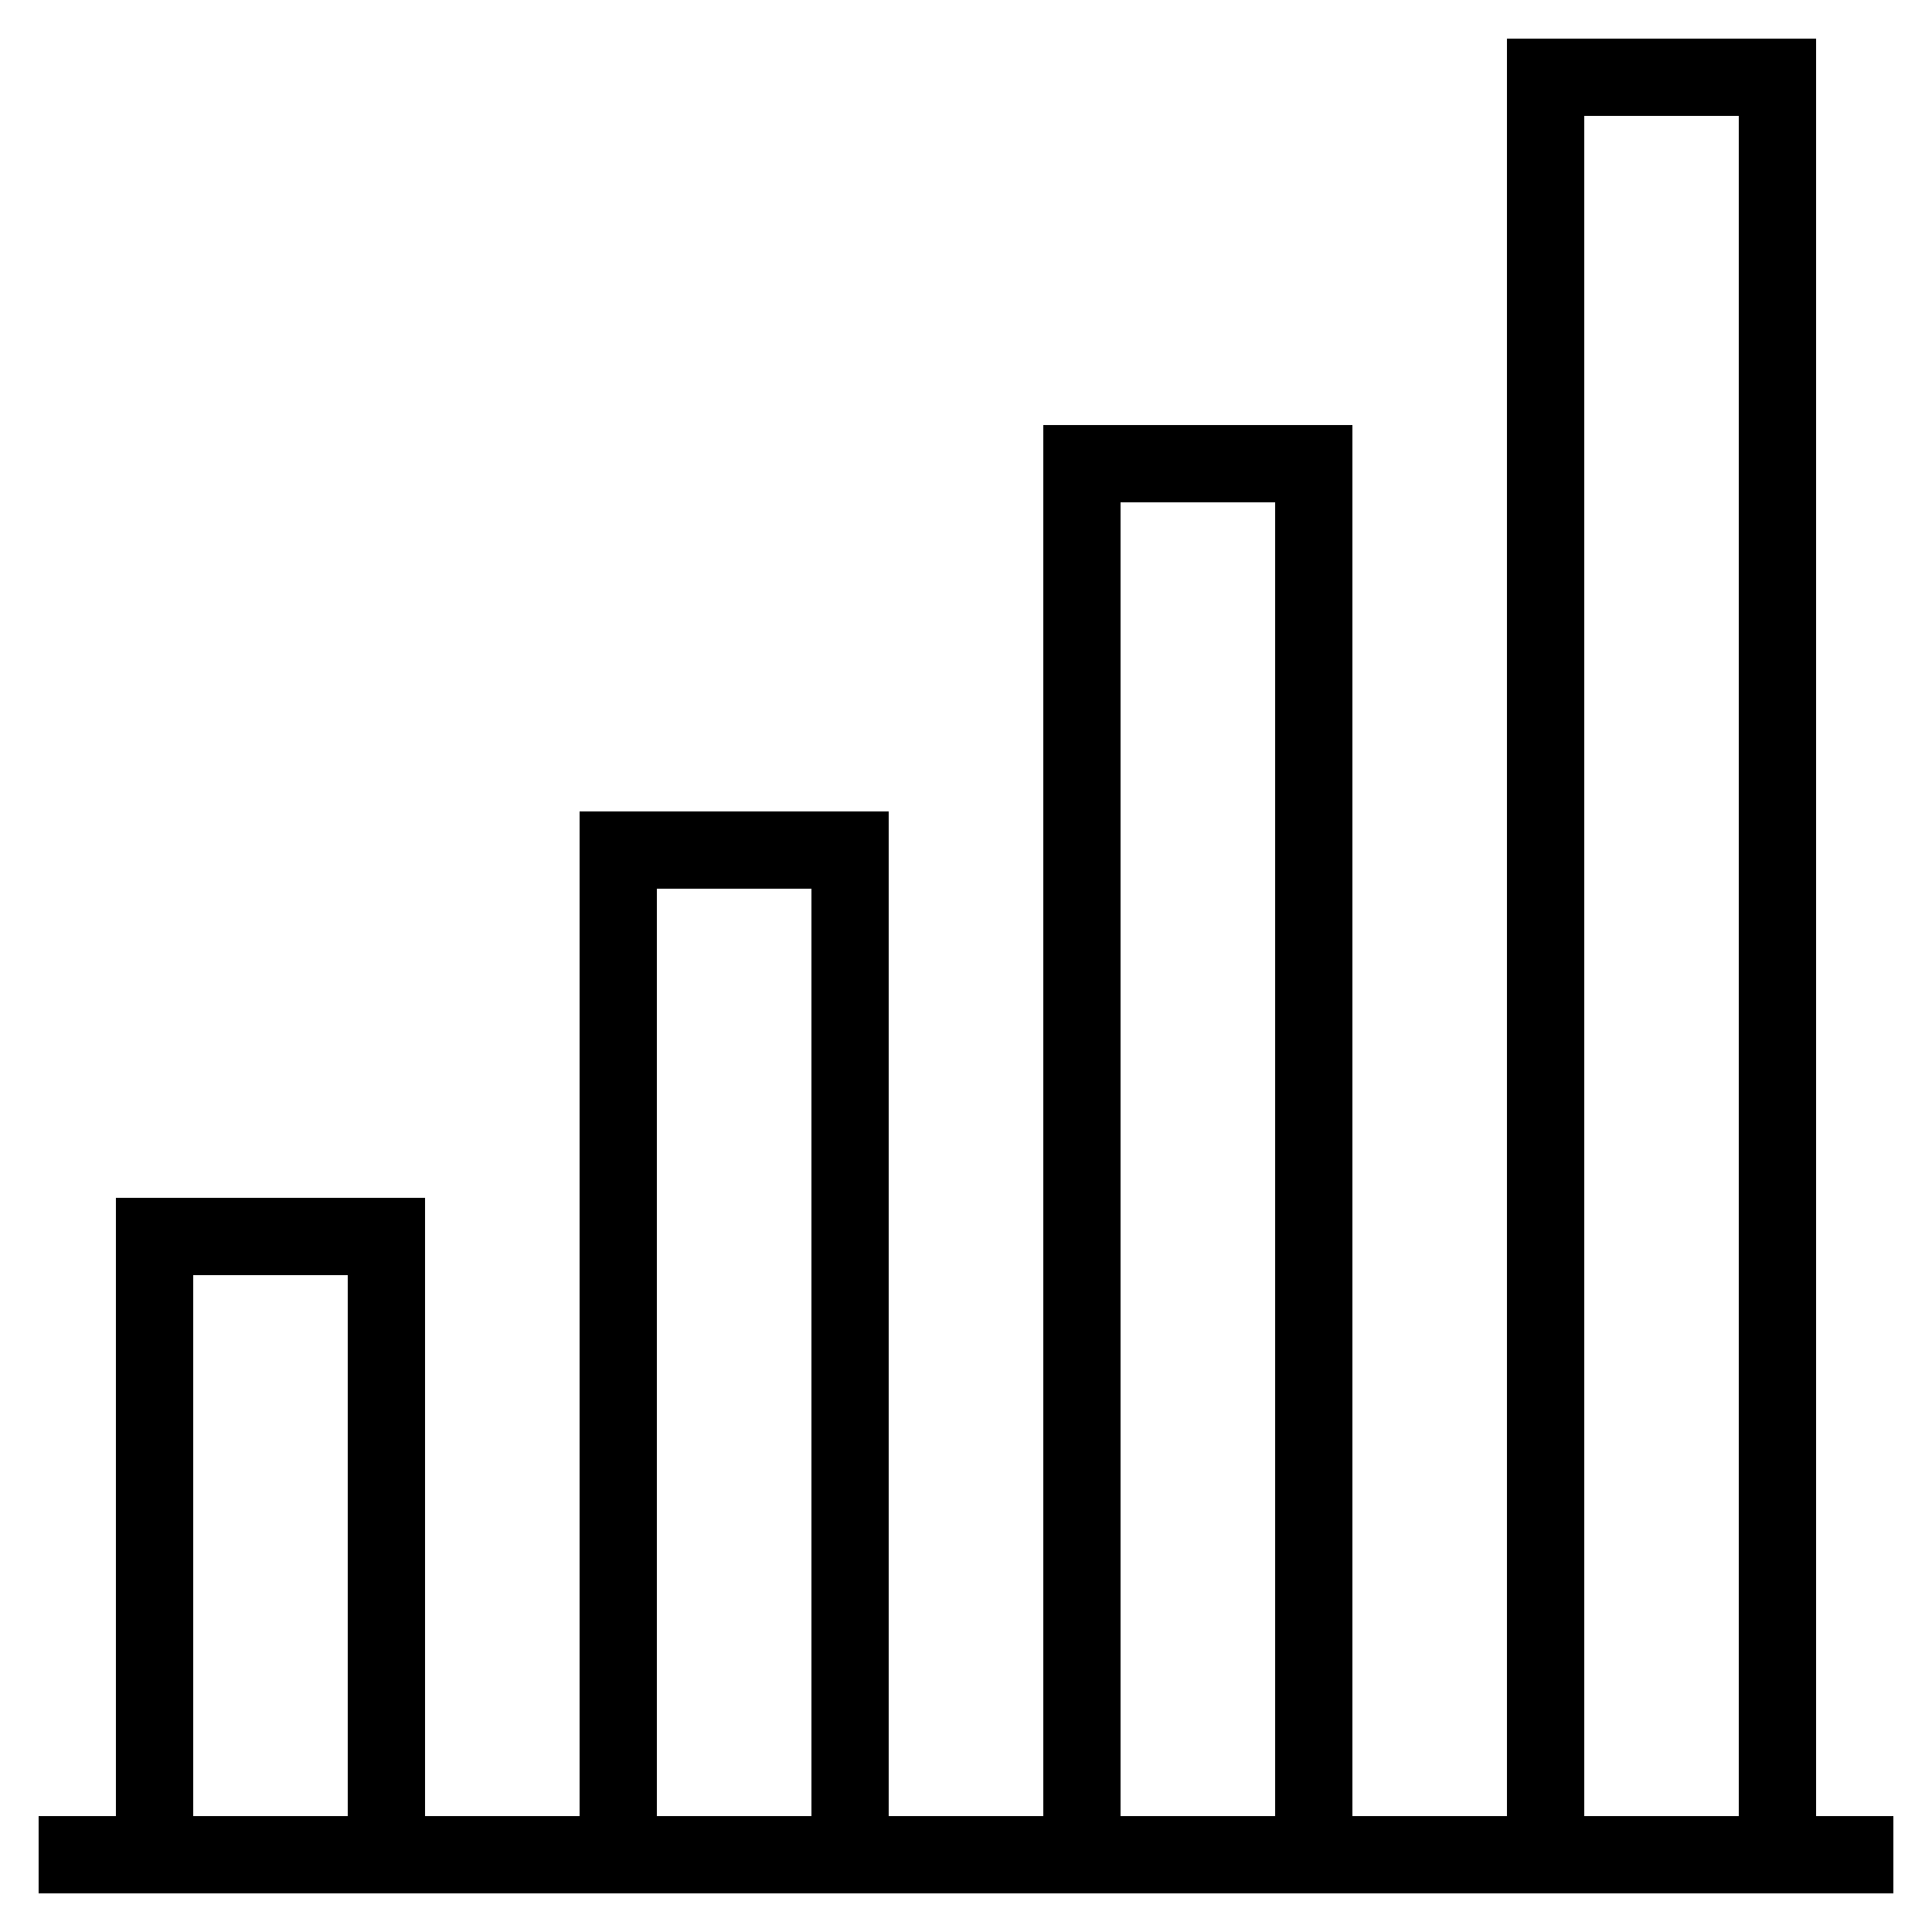
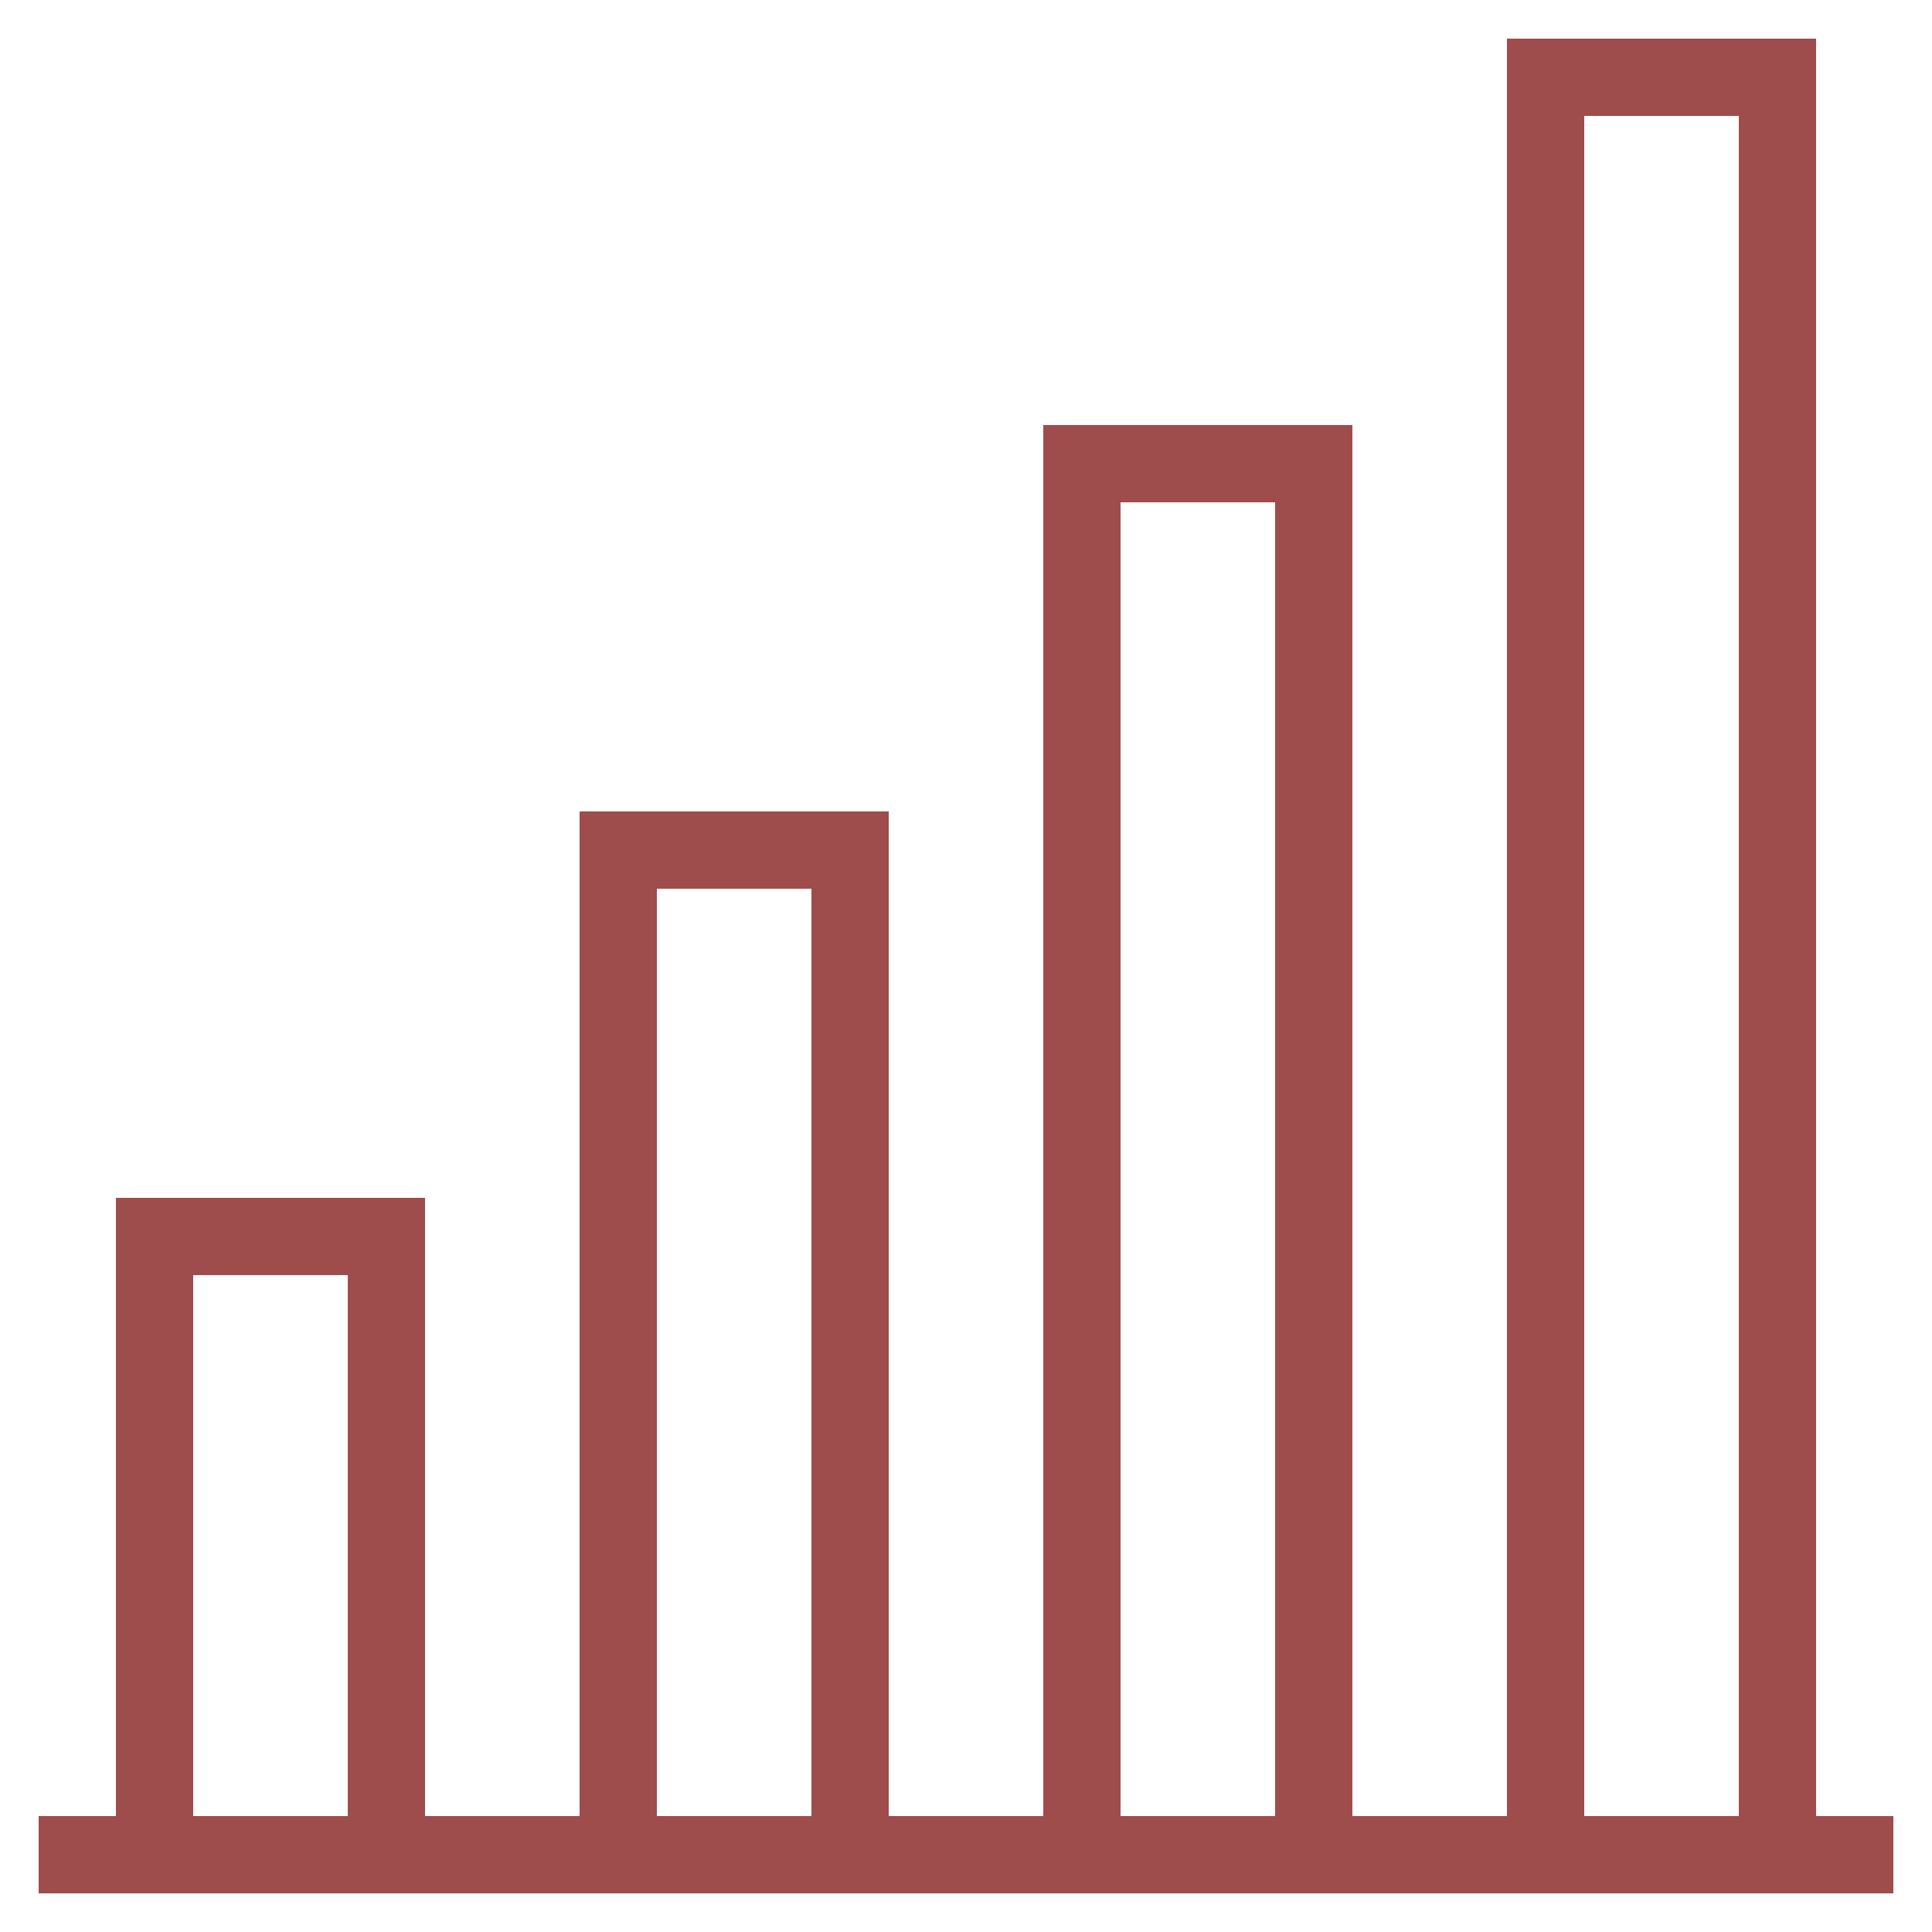
<svg xmlns="http://www.w3.org/2000/svg" id="Layer_1" style="enable-background:new 0 0 50 50;" version="1.1" viewBox="0 0 50 50" xml:space="preserve">
+   <defs>
+     <style>path { fill: #9f4c4c; }</style>
+   </defs>
  <g id="Layer_1_1_">
    <path d="M11,49h4h8h4h8h4h8h2v-2h-2V1h-8v46h-4V11h-8v36h-4V21h-8v26h-4V31H3v16H1v2h2H11z M41,3h4v44h-4V3z M29,13h4v34h-4V13z    M17,23h4v24h-4V23z M5,33h4v14H5V33z" />
  </g>
</svg>
